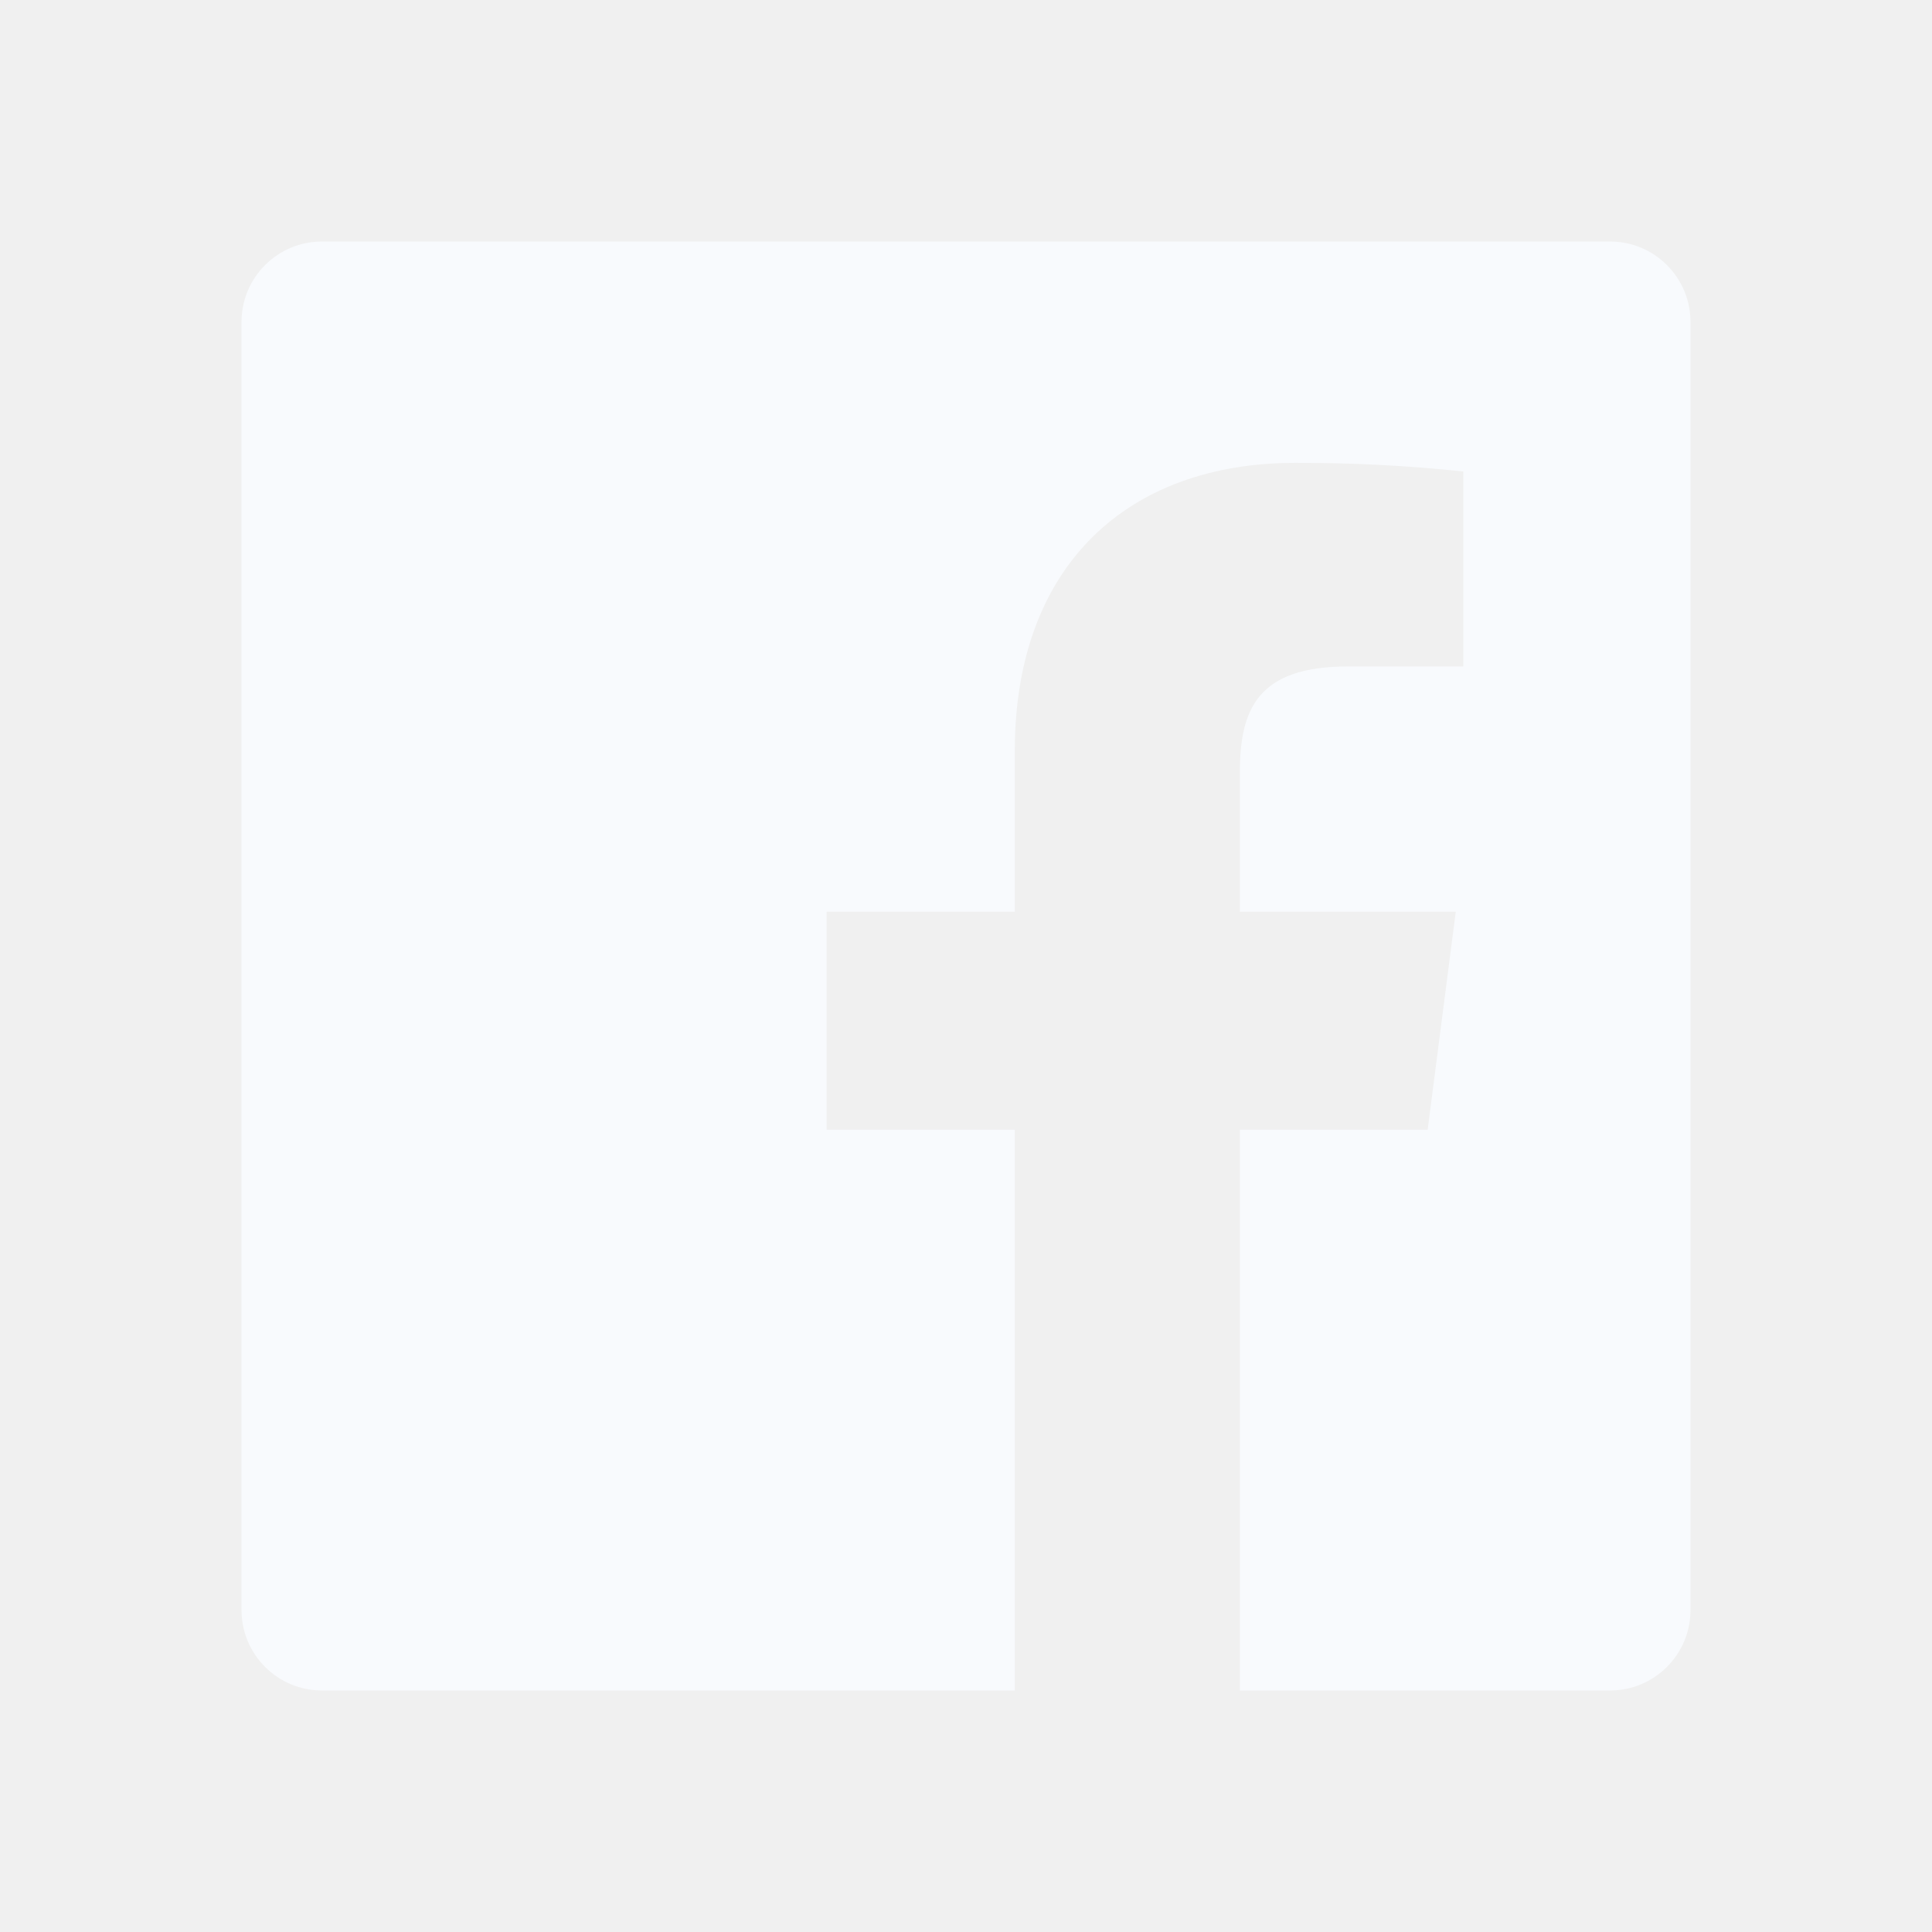
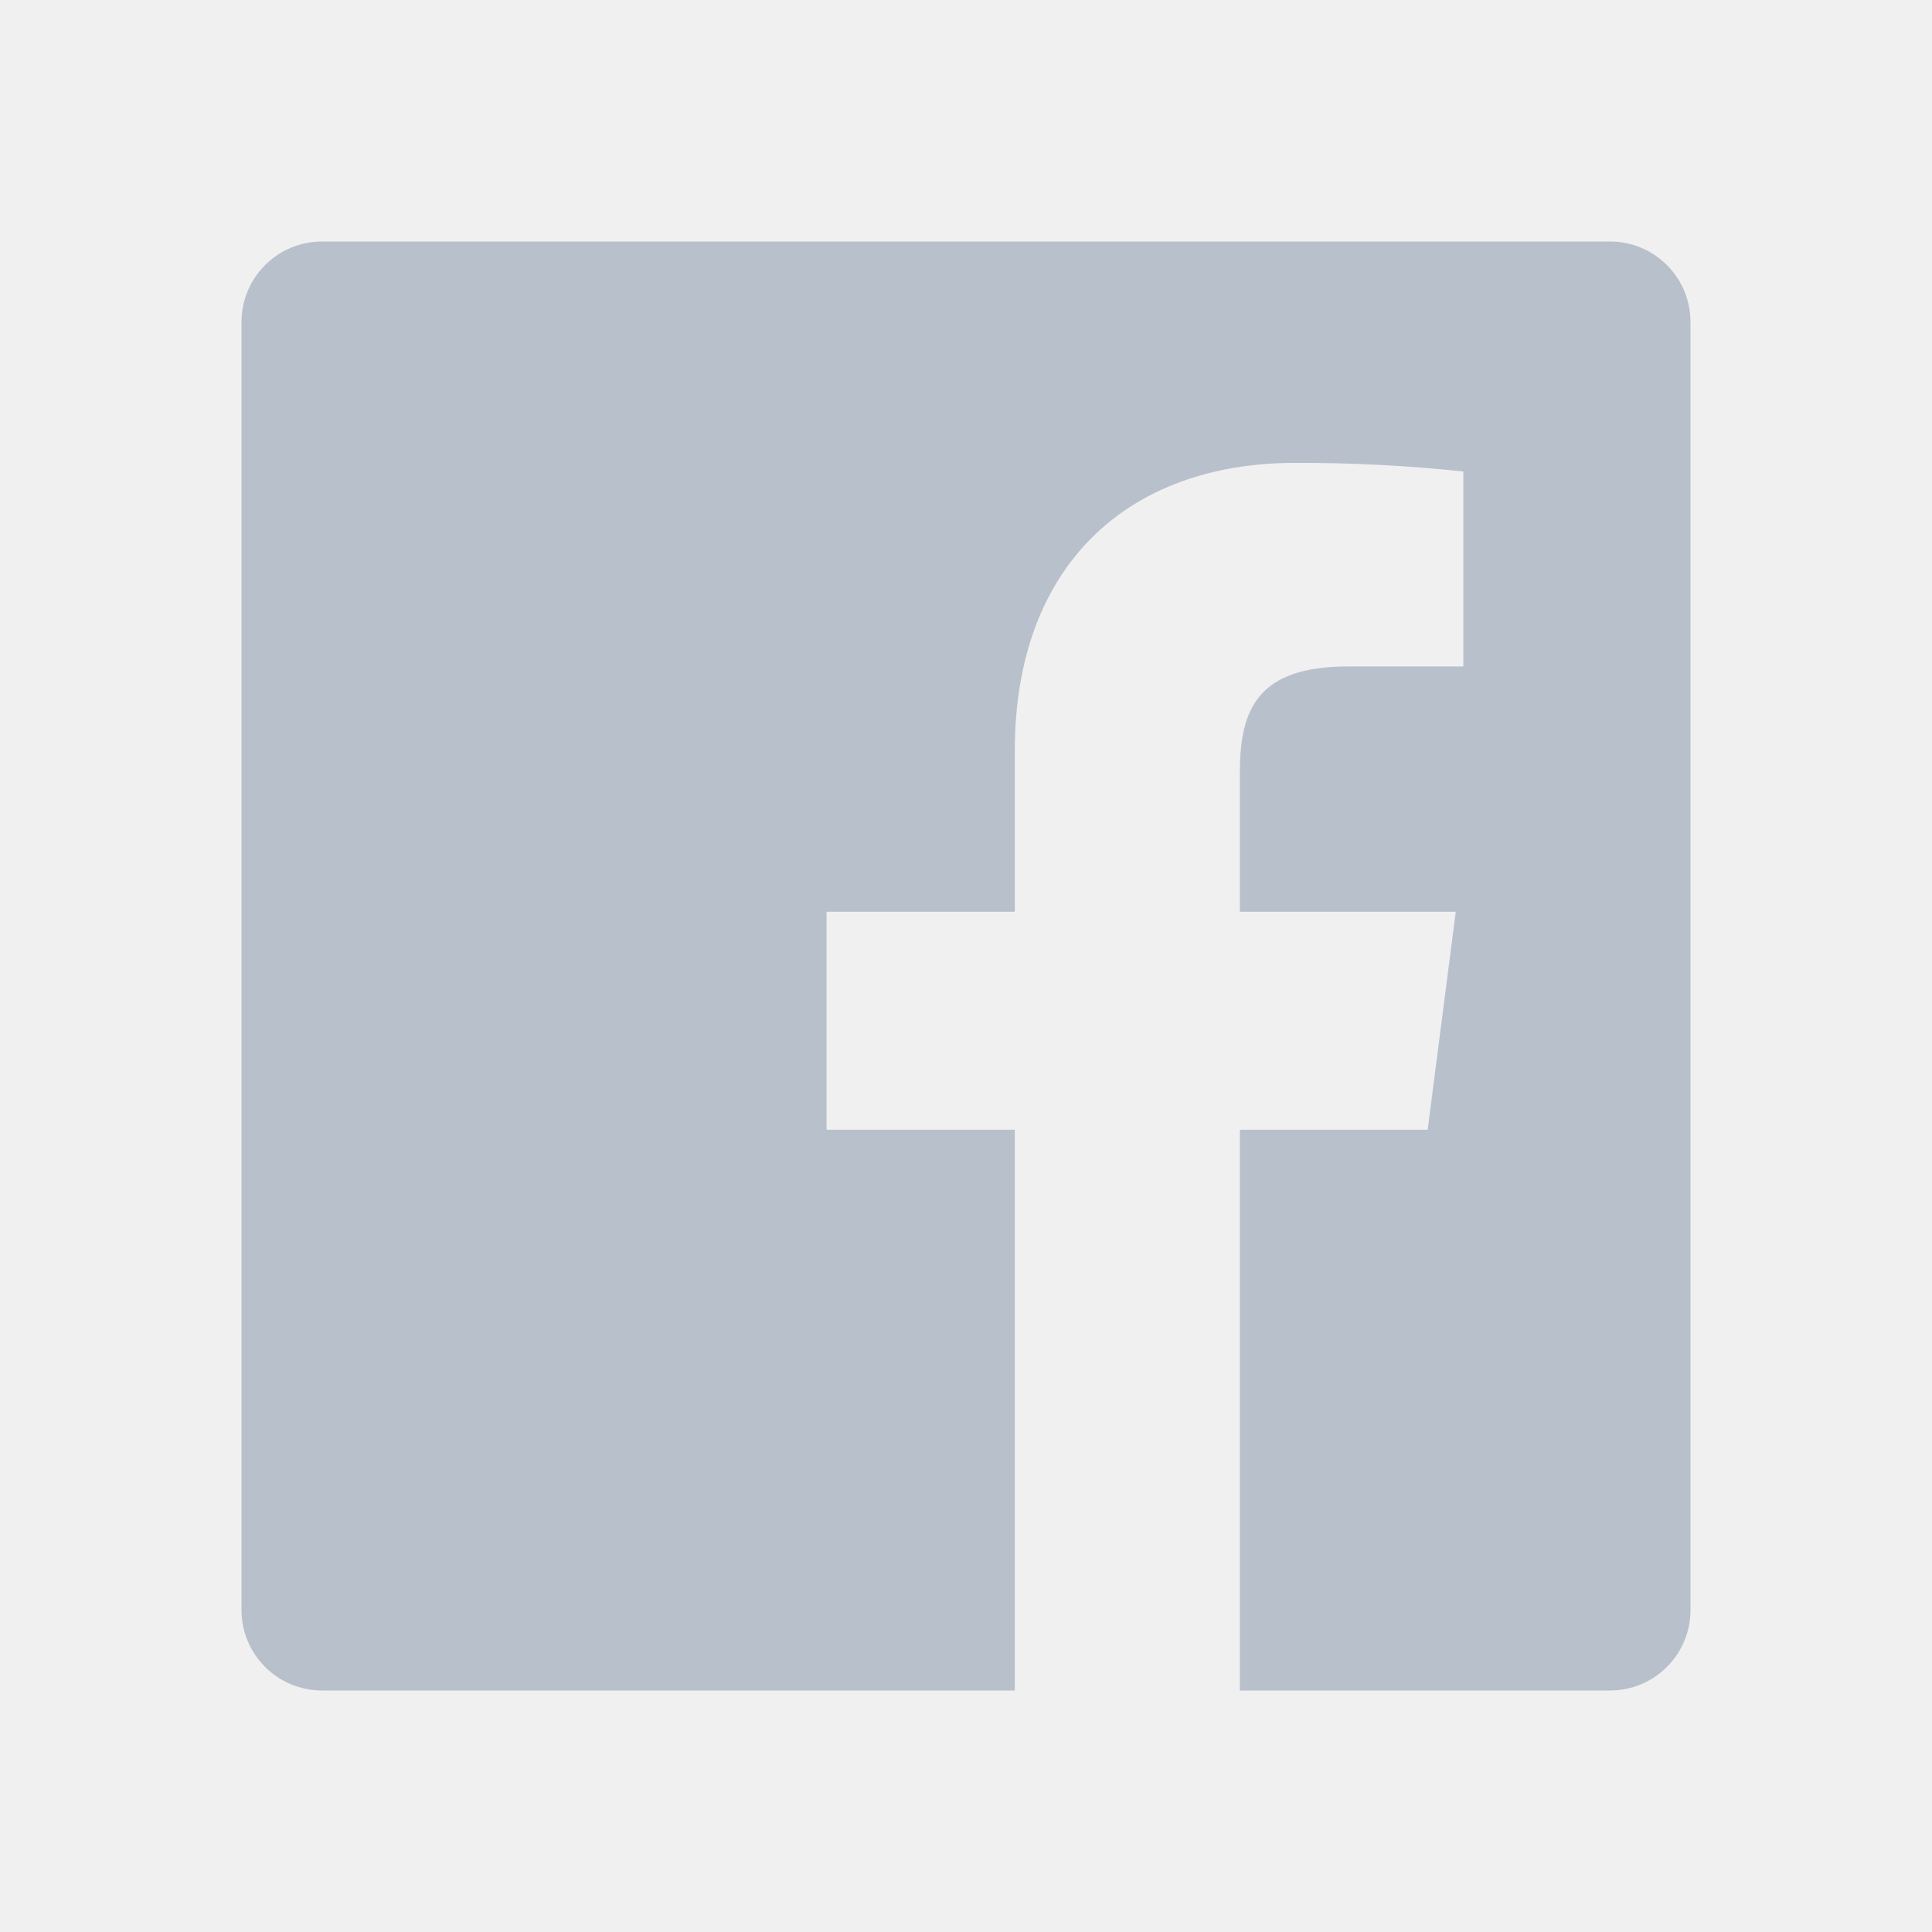
<svg xmlns="http://www.w3.org/2000/svg" width="24" height="24" viewBox="0 0 24 24" fill="none">
  <g clip-path="url(#clip0_26_6016)">
-     <path d="M15.402 21V14.034H17.735L18.084 11.326H15.402V9.598C15.402 8.814 15.62 8.279 16.744 8.279H18.178V5.857C17.484 5.783 16.786 5.748 16.088 5.75C14.021 5.75 12.606 7.012 12.606 9.33V11.326H10.268V14.034H12.606V21H4C3.735 21 3.48 20.895 3.293 20.707C3.105 20.52 3 20.265 3 20V4C3 3.735 3.105 3.48 3.293 3.293C3.48 3.105 3.735 3 4 3H20C20.265 3 20.52 3.105 20.707 3.293C20.895 3.48 21 3.735 21 4V20C21 20.265 20.895 20.52 20.707 20.707C20.52 20.895 20.265 21 20 21H15.402Z" fill="#F8FAFD" />
+     <path d="M15.402 21V14.034H17.735L18.084 11.326H15.402V9.598C15.402 8.814 15.62 8.279 16.744 8.279H18.178V5.857C17.484 5.783 16.786 5.748 16.088 5.75C14.021 5.75 12.606 7.012 12.606 9.33V11.326H10.268V14.034H12.606V21H4C3.735 21 3.48 20.895 3.293 20.707C3.105 20.52 3 20.265 3 20V4C3 3.735 3.105 3.48 3.293 3.293C3.48 3.105 3.735 3 4 3H20C20.265 3 20.52 3.105 20.707 3.293C20.895 3.48 21 3.735 21 4V20C21 20.265 20.895 20.52 20.707 20.707C20.52 20.895 20.265 21 20 21H15.402Z" fill="#B8C0CC" />
  </g>
  <defs>
    <clipPath id="clip0_26_6016">
      <rect width="24" height="24" fill="white" />
    </clipPath>
  </defs>
</svg>
